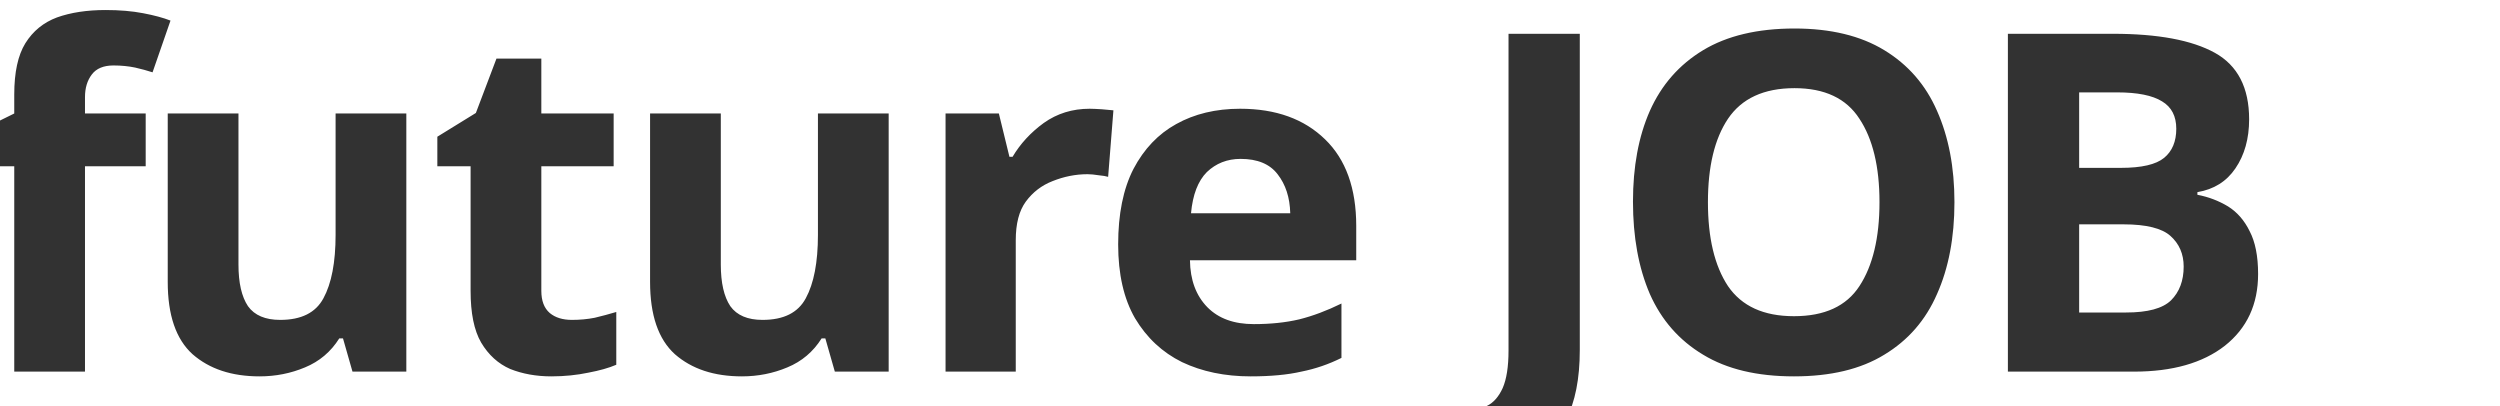
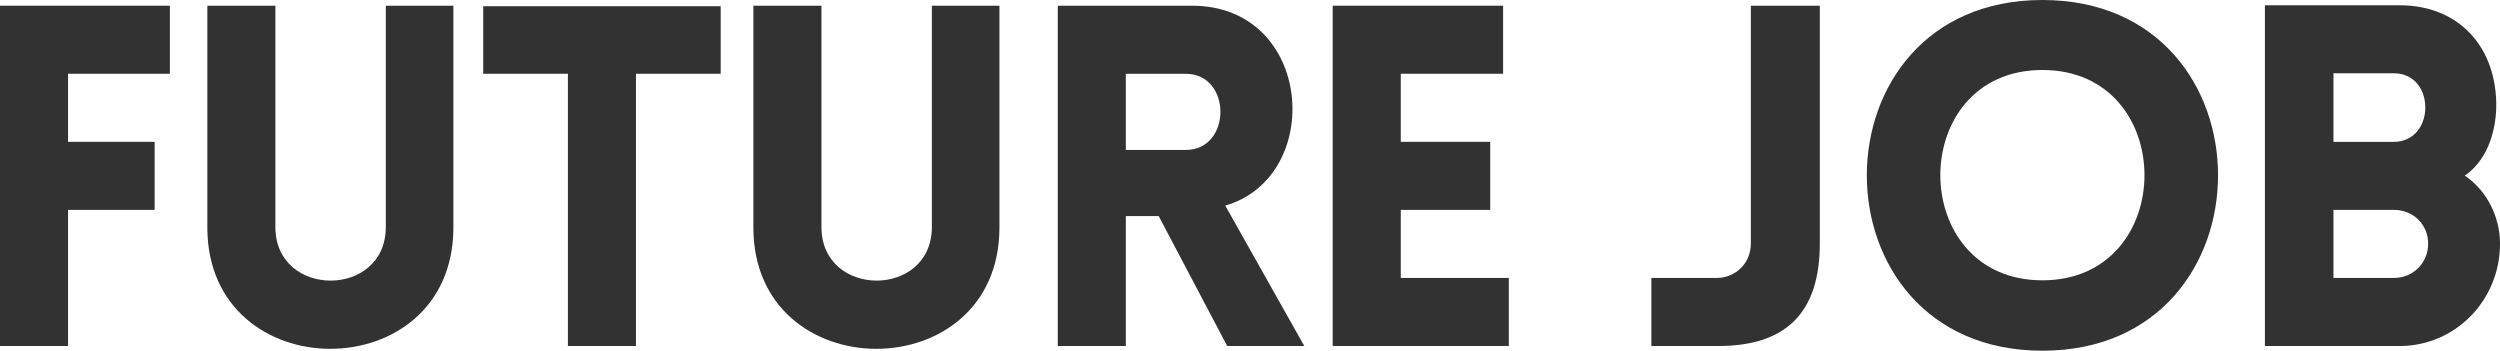
- <svg xmlns="http://www.w3.org/2000/svg" width="74px" height="12px" viewBox="0 0 74 12" version="1.1">
-   <defs />
-   <g id="v3" stroke="none" stroke-width="1" fill="none" fill-rule="evenodd" font-weight="700" font-size="14" font-family="LoveloBlack, Lovelo" letter-spacing="-0.5">
-     <g id="Post-&gt;-detail" transform="translate(-71, -29)" fill="#323232">
+ <svg xmlns="http://www.w3.org/2000/svg" version="1.1" id="Layer_1" x="0px" y="0px" width="73.586px" height="10.323px" viewBox="0.121 0.816 73.586 10.323" enable-background="new 0.121 0.816 73.586 10.323" xml:space="preserve">
+   <g id="v3">
+     <g id="Post-_x3E_-detail" transform="translate(-71, -29)">
      <g id="Group-5">
        <g id="Group-4" transform="translate(20, 15)">
-           <text id="future-JOB">
-             <tspan x="50" y="25">future JOB</tspan>
-           </text>
+           <g enable-background="new    ">
+             <path fill="#323232" d="M53.124,16.987v2.004h2.549v2.003h-2.549V25h-2.003V14.984h5v2.003H53.124z" />
+             <path fill="#323232" d="M57.224,21.512v-6.527h2.003v6.514c0,2.102,3.25,2.102,3.25,0v-6.514h1.989v6.527       C64.466,26.274,57.224,26.274,57.224,21.512z" />
+             <path fill="#323232" d="M67.837,25v-8.013h-2.493v-1.988h6.99v1.988H69.84V25H67.837z" />
+             <path fill="#323232" d="M73.296,21.512v-6.527H75.3v6.514c0,2.102,3.25,2.102,3.25,0v-6.514h1.989v6.527       C80.539,26.274,73.296,26.274,73.296,21.512z" />
+             <path fill="#323232" d="M87.243,25l-2.017-3.824h-0.967V25h-2.003V14.984h3.95c3.572,0,3.922,5.029,0.98,5.884L89.512,25       H87.243z M84.259,19.229h1.765c1.359,0,1.359-2.241,0-2.241h-1.765V19.229z" />
+             <path fill="#323232" d="M90.348,25V14.984h5.016v2.003h-3.012v2.004h2.633v2.003h-2.633v2.003h3.18V25H90.348z" />
+             <path fill="#323232" d="M99.728,22.997h1.919c0.574,0,1.009-0.448,1.009-1.009v-7.004h2.03v7.004       c0,2.045-1.008,3.012-2.982,3.012h-1.976V22.997z" />
+             <path fill="#323232" d="M111.238,14.816c6.893,0,6.893,10.323,0,10.323C104.347,25.14,104.347,14.816,111.238,14.816z        M111.238,16.876c-4.006,0-4.006,6.191,0,6.191S115.244,16.876,111.238,16.876z" />
+             <path fill="#323232" d="M117.787,14.971h3.965c1.779,0,2.885,1.274,2.844,3.039c-0.028,0.757-0.295,1.541-0.925,1.976       c0.658,0.448,1.036,1.219,1.036,2.003c0,1.681-1.33,3.012-2.955,3.012h-3.965V14.971z M119.805,18.991h1.205h0.574       c0.574,0,0.924-0.463,0.924-1.009c0-0.561-0.35-1.009-0.924-1.009h-1.779V18.991z M119.805,22.997h1.205h0.574       c0.574,0,1.008-0.448,1.008-1.009s-0.434-0.994-1.008-0.994h-1.779V22.997z" />
+           </g>
        </g>
      </g>
    </g>
  </g>
</svg>
